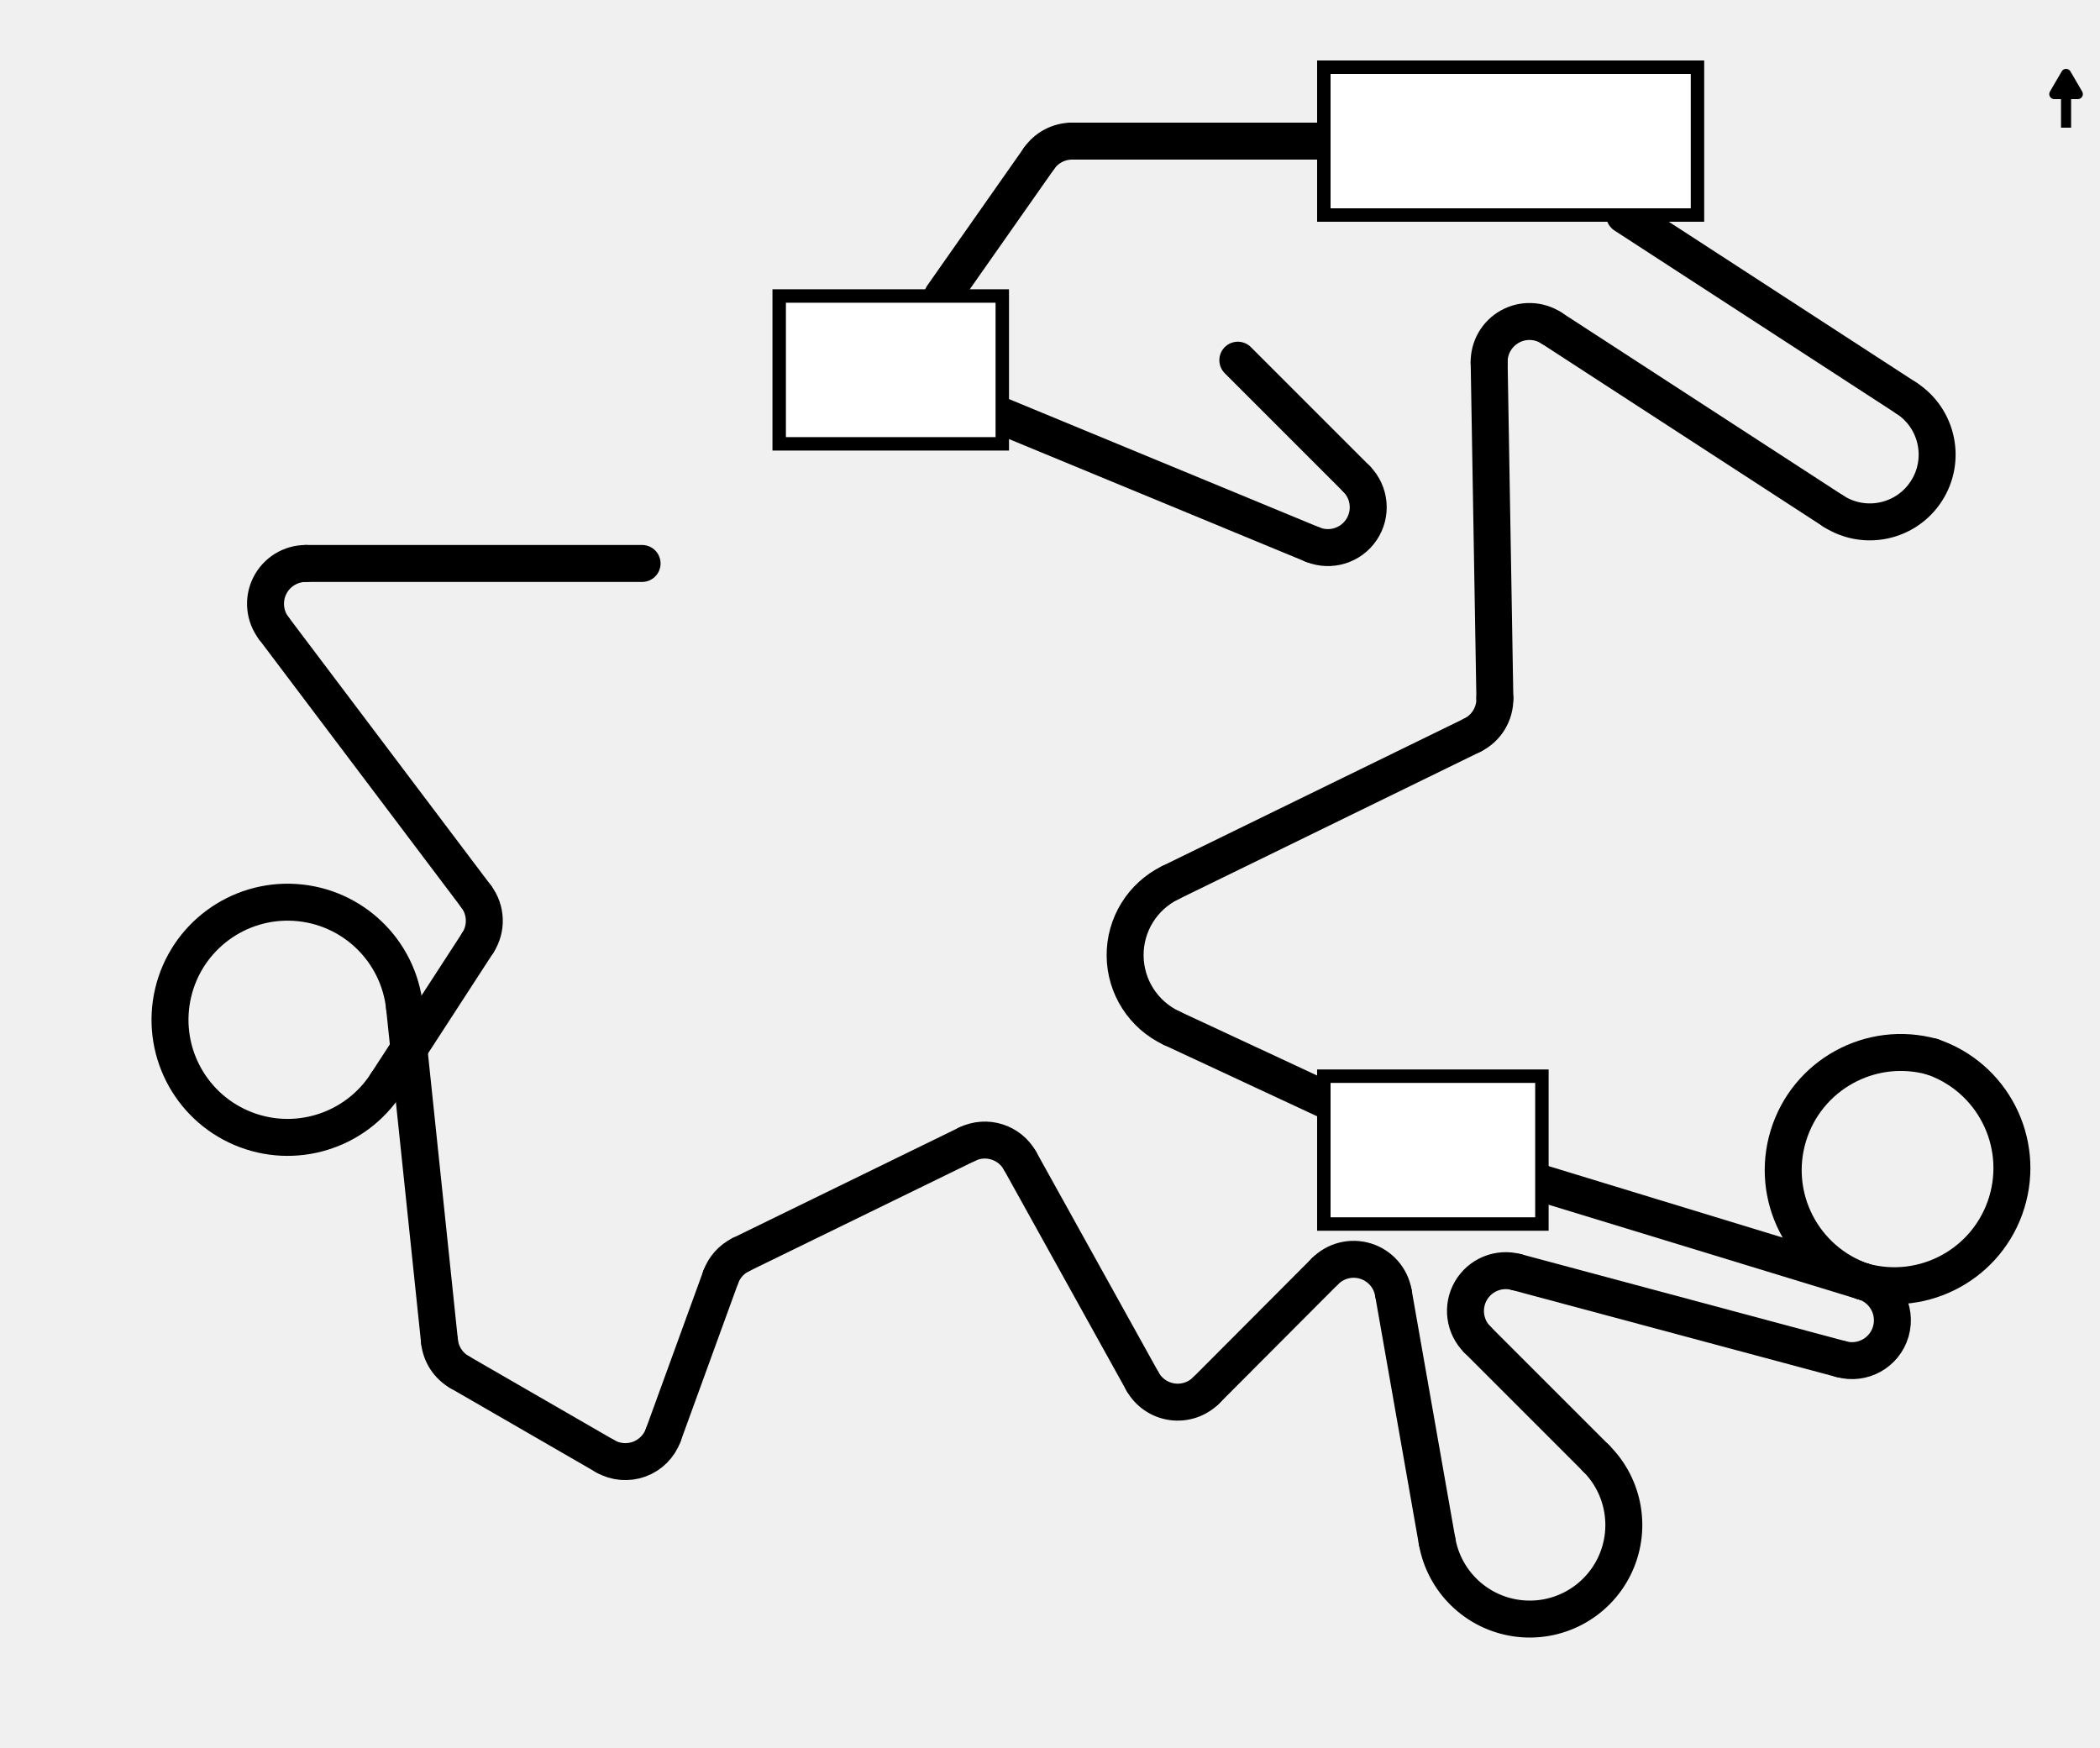
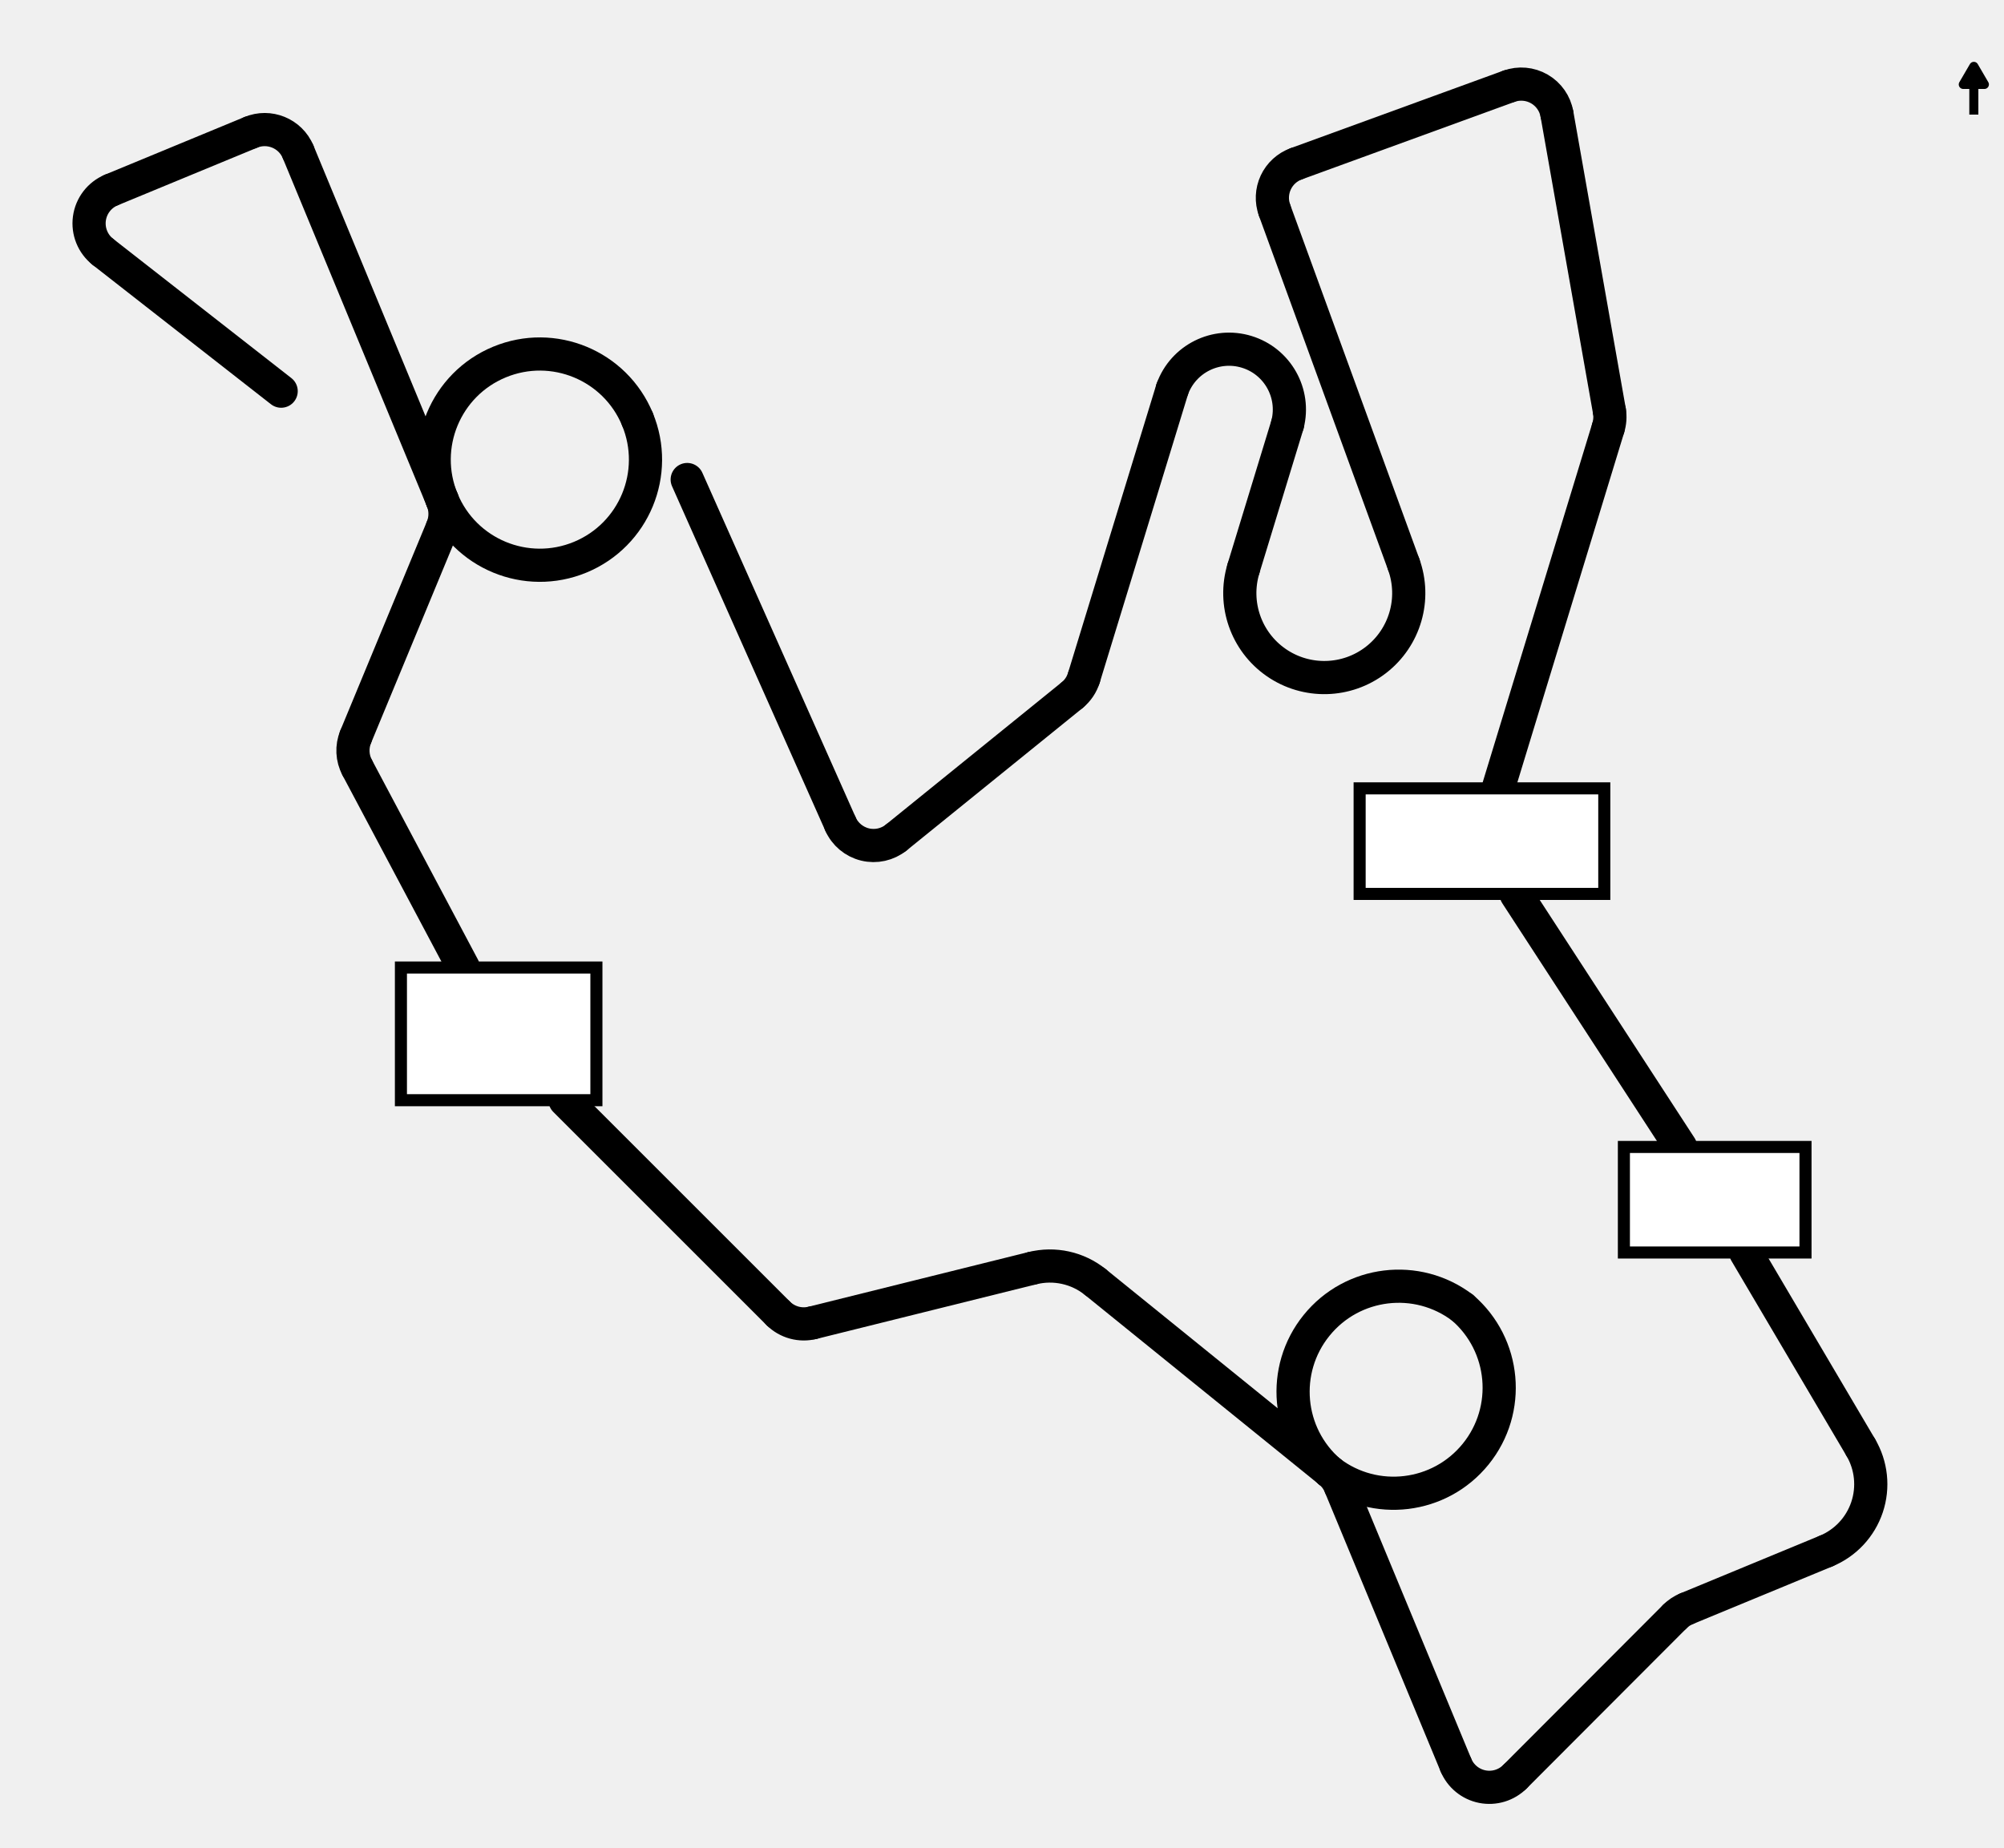
- <svg xmlns="http://www.w3.org/2000/svg" viewBox="-368.4 -107.2 625 520.2" preserveAspectRatio="xMidYMid meet">
+ <svg xmlns="http://www.w3.org/2000/svg" viewBox="-93.2 -129.7 664.3 612.6" preserveAspectRatio="xMidYMid meet">
  <g fill="none" stroke="#000" stroke-width="11" stroke-linecap="round">
-     <path d="M 0 0 L 35.4 35.4" />
-     <path d="M 35.4 35.4 A 12 12 0 0 1 22.3 54.9" />
-     <path d="M 22.3 54.9 L -70.1 16.7" />
-     <path d="M -87.9 -19.1 L -59.2 -60" />
-     <path d="M -59.2 -60 A 12 12 0 0 1 -49.4 -65.2" />
-     <path d="M -49.4 -65.2 L 25.6 -65.2" />
-     <path d="M 115.1 -43.2 L 199 11.3" />
-     <path d="M 199 11.3 A 20 20 0 0 1 177.2 44.9" />
-     <path d="M 177.2 44.9 L 93.3 -9.6" />
-     <path d="M 93.3 -9.6 A 12 12 0 0 0 74.8 0.7" />
-     <path d="M 74.8 0.7 L 76.5 100.6" />
-     <path d="M 76.5 100.6 A 12 12 0 0 1 69.8 111.6" />
-     <path d="M 69.8 111.6 L -20.1 155.5" />
-     <path d="M -20.1 155.5 A 24 24 0 0 0 -19.7 198.8" />
-     <path d="M -19.7 198.8 L 25.6 219.9" />
-     <path d="M 90.5 245 L 186.1 274.2" />
-     <path d="M 186.1 274.2 A 35 35 0 0 0 206.6 207.3" />
-     <path d="M 206.6 207.3 A 35 35 0 0 0 186.1 274.2" />
-     <path d="M 186.1 274.2 A 12 12 0 0 1 179.5 297.3" />
-     <path d="M 179.5 297.3 L 82.9 271.4" />
-     <path d="M 82.9 271.4 A 12 12 0 0 0 71.3 291.5" />
-     <path d="M 71.3 291.5 L 106.6 326.8" />
-     <path d="M 106.6 326.8 A 28 28 0 1 1 59.3 351.5" />
-     <path d="M 59.3 351.5 L 46.3 277.6" />
-     <path d="M 46.3 277.6 A 12 12 0 0 0 25.9 271.2" />
-     <path d="M 25.9 271.2 L -9.4 306.6" />
-     <path d="M -9.4 306.6 A 12 12 0 0 1 -28.4 303.9" />
-     <path d="M -28.4 303.9 L -64.8 238.3" />
-     <path d="M -64.8 238.3 A 12 12 0 0 0 -80.5 233.3" />
-     <path d="M -80.5 233.3 L -147.9 266.2" />
-     <path d="M -147.9 266.2 A 12 12 0 0 0 -153.9 272.9" />
-     <path d="M -153.9 272.9 L -171 319.9" />
-     <path d="M -171 319.9 A 12 12 0 0 1 -188.3 326.2" />
-     <path d="M -188.3 326.2 L -231.6 301.2" />
-     <path d="M -231.6 301.2 A 12 12 0 0 1 -237.6 292" />
-     <path d="M -237.6 292 L -248 192.6" />
-     <path d="M -248 192.6 A 35 35 0 1 0 -253.4 215.3" />
-     <path d="M -253.4 215.3 L -226.2 173.4" />
-     <path d="M -226.2 173.4 A 12 12 0 0 0 -226.7 159.6" />
-     <path d="M -226.7 159.6 L -286.9 79.8" />
-     <path d="M -286.9 79.8 A 12 12 0 0 1 -277.3 60.5" />
-     <path d="M -277.3 60.5 L -177.3 60.5" />
+     <path d="M 0 0 L -59.1 -46.2" />
+     <path d="M -59.1 -46.2 A 12 12 0 0 1 -56.3 -66.7" />
+     <path d="M -56.3 -66.7 L -10.1 -85.8" />
+     <path d="M -10.1 -85.8 A 12 12 0 0 1 5.6 -79.4" />
+     <path d="M 5.6 -79.4 L 53.4 36.1" />
+     <path d="M 53.4 36.1 A 35 35 0 0 0 118.1 9.3" />
+     <path d="M 118.1 9.3 A 35 35 0 0 0 53.4 36.1" />
+     <path d="M 53.4 36.1 A 12 12 0 0 1 53.4 45.3" />
+     <path d="M 53.4 45.3 L 24.7 114.6" />
+     <path d="M 24.7 114.6 A 12 12 0 0 0 25.2 124.8" />
+     <path d="M 25.2 124.8 L 60.4 191.1" />
+     <path d="M 94.1 235.1 L 164.8 305.8" />
+     <path d="M 164.8 305.8 A 12 12 0 0 0 176.2 308.9" />
+     <path d="M 176.2 308.9 L 249 290.8" />
+     <path d="M 249 290.8 A 24 24 0 0 1 269.9 295.4" />
+     <path d="M 269.9 295.4 L 347.6 358.3" />
+     <path d="M 347.6 358.3 A 35 35 0 0 0 391.6 303.9" />
+     <path d="M 391.6 303.9 A 35 35 0 0 0 347.6 358.3" />
+     <path d="M 347.6 358.3 A 12 12 0 0 1 351.1 363.1" />
+     <path d="M 351.1 363.1 L 389.4 455.5" />
+     <path d="M 389.4 455.5 A 12 12 0 0 0 409 459.4" />
+     <path d="M 409 459.4 L 462 406.3" />
+     <path d="M 462 406.3 A 12 12 0 0 1 465.9 403.7" />
+     <path d="M 465.9 403.7 L 512.1 384.6" />
+     <path d="M 512.1 384.6 A 24 24 0 0 0 523.6 350.2" />
+     <path d="M 523.6 350.2 L 485.5 285.6" />
+     <path d="M 463.9 250.6 L 409.4 166.8" />
+     <path d="M 403.4 131.8 L 439.9 12.2" />
+     <path d="M 439.9 12.2 A 12 12 0 0 0 440.3 6.6" />
+     <path d="M 440.3 6.6 L 422.9 -91.9" />
+     <path d="M 422.9 -91.9 A 12 12 0 0 0 407 -101.1" />
+     <path d="M 407 -101.1 L 336.5 -75.4" />
+     <path d="M 336.5 -75.4 A 12 12 0 0 0 329.3 -60" />
+     <path d="M 329.3 -60 L 372.1 57.4" />
+     <path d="M 372.1 57.4 A 28 28 0 1 1 319 58.8" />
+     <path d="M 319 58.8 L 333.6 11" />
+     <path d="M 333.6 11 A 20 20 0 0 0 295.4 -0.7" />
+     <path d="M 295.4 -0.7 L 266.1 95" />
+     <path d="M 266.1 95 A 12 12 0 0 1 262.2 100.8" />
+     <path d="M 262.2 100.8 L 203.9 148" />
+     <path d="M 203.9 148 A 12 12 0 0 1 185.4 143.5" />
+     <path d="M 185.4 143.5 L 134.6 29.3" />
  </g>
-   <rect x="-136.5" y="-19.1" width="66.4" height="44" fill="#fff" stroke="#000" stroke-width="4" />
-   <rect x="25.6" y="-87.2" width="111.2" height="44" fill="#fff" stroke="#000" stroke-width="4" />
-   <rect x="25.6" y="213.1" width="64.9" height="44" fill="#fff" stroke="#000" stroke-width="4" />
-   <path class="nordpfeil" d="M 246.5 -69.2 L 246.5 -79.2 M 246.5 -85.2 L 250 -79.2 L 243 -79.2 Z" fill="#000" stroke="#000" stroke-width="3" stroke-linejoin="round" />
+   <rect x="39.7" y="191.1" width="64.8" height="44" fill="#fff" stroke="#000" stroke-width="4" />
+   <rect x="445.1" y="250.6" width="60.2" height="35" fill="#fff" stroke="#000" stroke-width="4" />
+   <rect x="357.5" y="131.7" width="81.1" height="35" fill="#fff" stroke="#000" stroke-width="4" />
+   <path class="nordpfeil" d="M 561.1 -91.7 L 561.1 -101.7 M 561.1 -107.7 L 564.6 -101.7 L 557.6 -101.7 Z" fill="#000" stroke="#000" stroke-width="3" stroke-linejoin="round" />
</svg>
